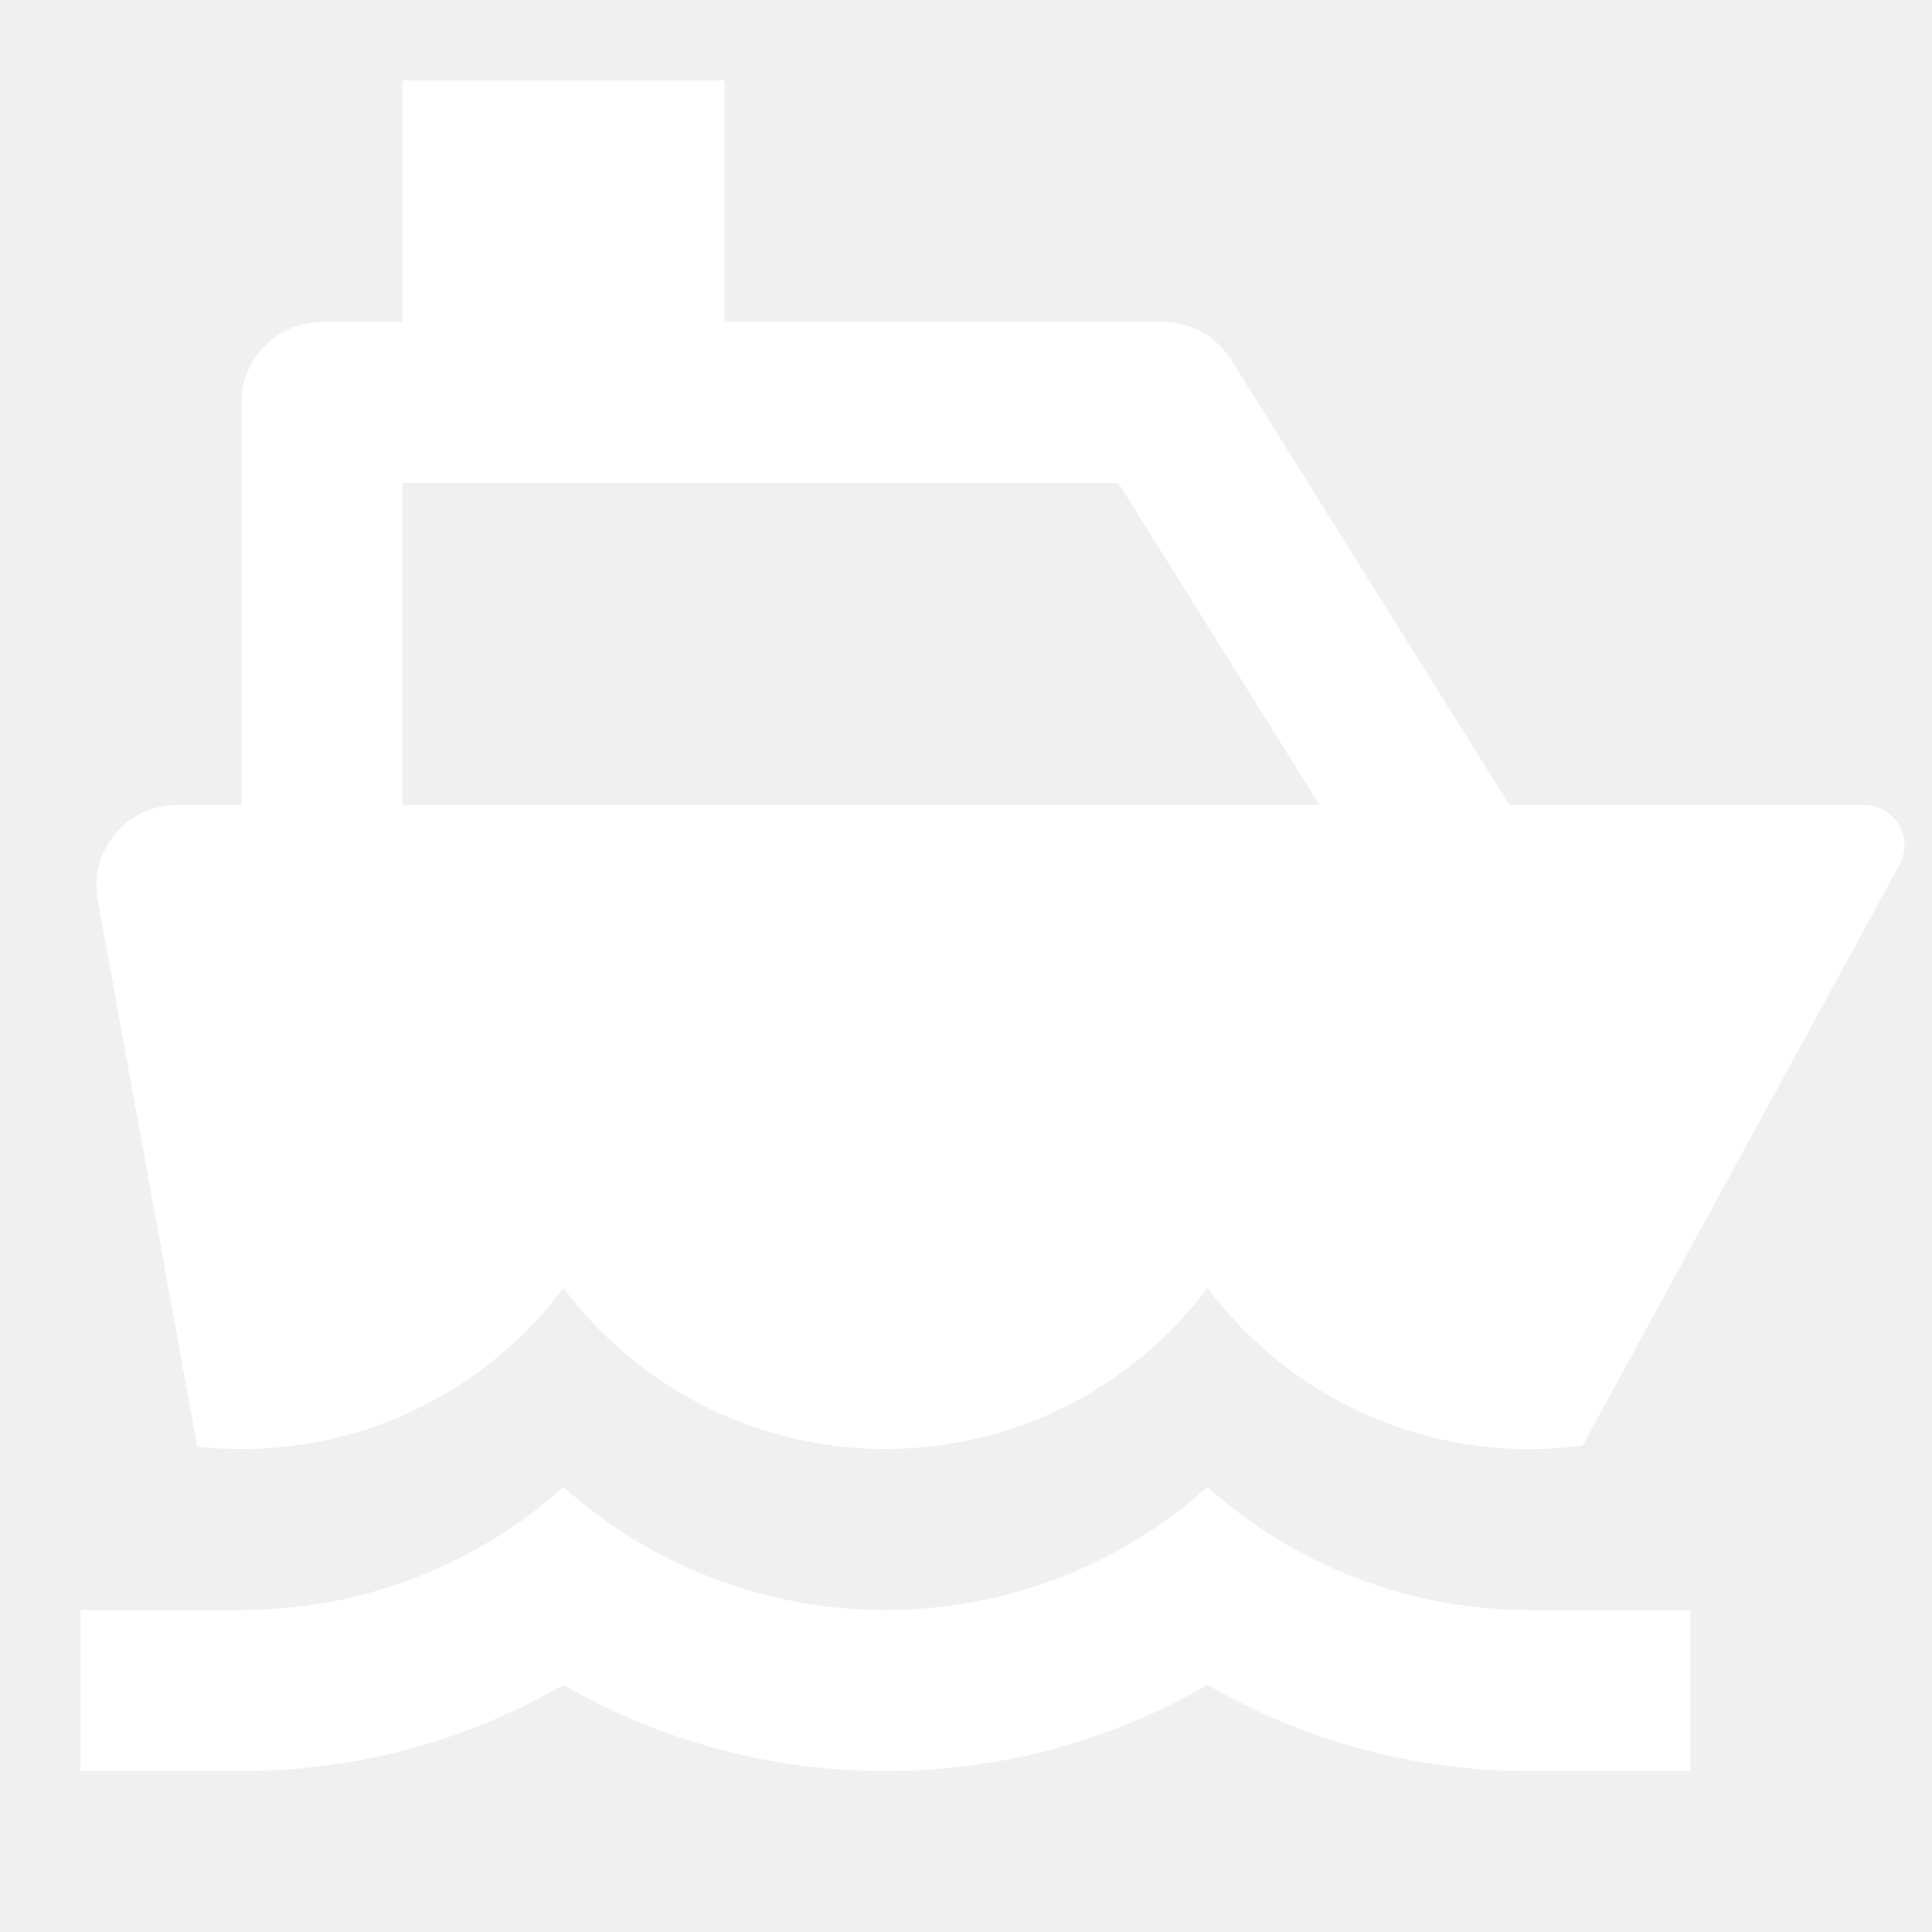
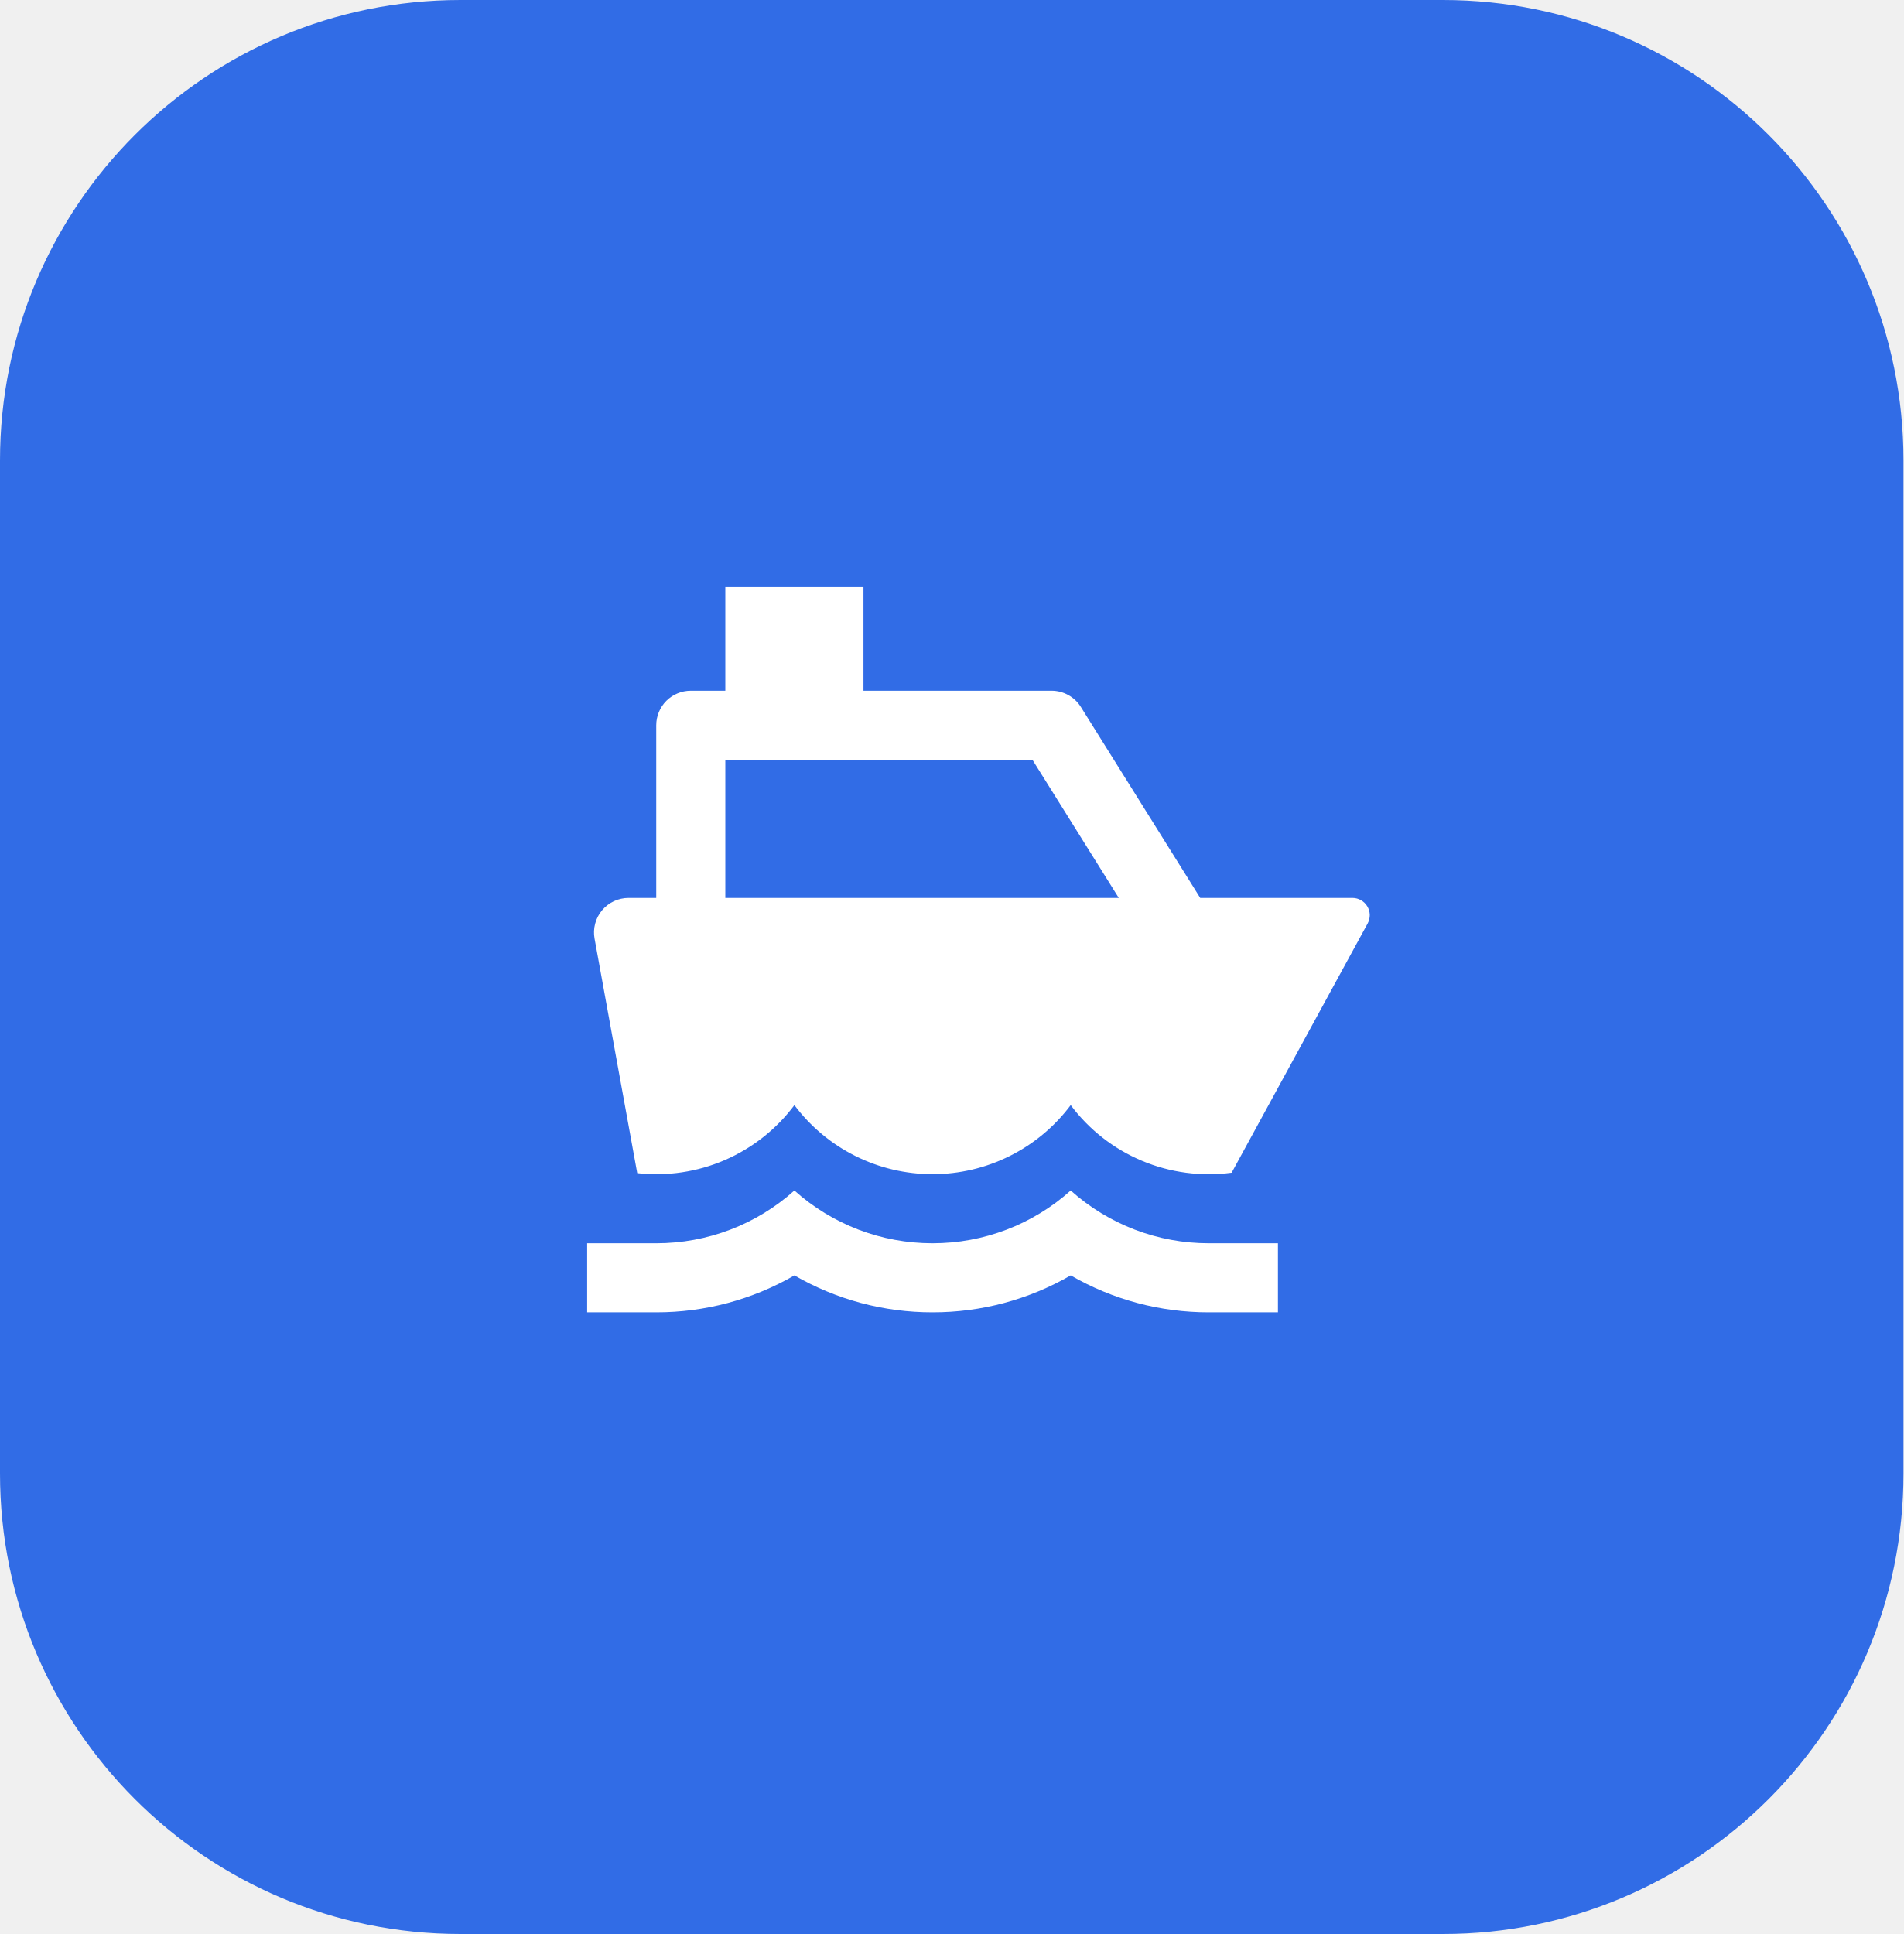
- <svg xmlns="http://www.w3.org/2000/svg" width="27" height="27" viewBox="0 0 27 27" fill="none">
-   <path d="M10.125 4.5H16.252C16.443 4.5 16.63 4.549 16.797 4.641C16.964 4.734 17.105 4.867 17.206 5.029L21.094 11.25H26.053C26.15 11.25 26.246 11.275 26.331 11.324C26.416 11.372 26.487 11.441 26.537 11.525C26.587 11.61 26.614 11.705 26.616 11.803C26.617 11.9 26.593 11.997 26.547 12.082L22.117 20.202C21.127 20.335 20.119 20.201 19.197 19.814C18.275 19.427 17.474 18.8 16.875 18C16.351 18.699 15.672 19.266 14.891 19.656C14.11 20.047 13.248 20.25 12.375 20.25C11.502 20.25 10.64 20.047 9.859 19.656C9.078 19.266 8.399 18.699 7.875 18C7.289 18.783 6.508 19.4 5.61 19.789C4.712 20.178 3.729 20.325 2.756 20.216L1.366 12.576C1.336 12.414 1.343 12.248 1.385 12.088C1.427 11.929 1.503 11.781 1.609 11.654C1.714 11.528 1.847 11.426 1.996 11.356C2.145 11.286 2.308 11.25 2.473 11.25H3.375V5.625C3.375 5.327 3.494 5.04 3.704 4.83C3.915 4.619 4.202 4.5 4.5 4.5H5.625V1.125H10.125V4.5ZM5.625 11.25H18.441L15.629 6.75H5.625V11.25ZM3.375 22.5C5.036 22.502 6.639 21.89 7.875 20.781C9.111 21.89 10.714 22.502 12.375 22.5C14.036 22.502 15.639 21.89 16.875 20.781C18.111 21.89 19.714 22.502 21.375 22.5H23.625V24.75H21.375C19.795 24.753 18.242 24.337 16.875 23.546C15.508 24.337 13.955 24.753 12.375 24.75C10.795 24.753 9.243 24.337 7.875 23.546C6.507 24.337 4.955 24.753 3.375 24.75H1.125V22.5H3.375Z" fill="white" />
+ <svg xmlns="http://www.w3.org/2000/svg" width="62" height="63" viewBox="0 0 62 63" fill="none">
+   <rect width="62" height="63" rx="15" fill="#316CE6" />
+   <path d="M28.125 22.5H34.252C34.443 22.5 34.63 22.549 34.797 22.641C34.964 22.733 35.105 22.867 35.206 23.029L39.094 29.25H44.053C44.15 29.25 44.246 29.275 44.331 29.324C44.416 29.372 44.487 29.442 44.537 29.526C44.587 29.61 44.614 29.705 44.616 29.803C44.617 29.9 44.593 29.997 44.547 30.082L40.117 38.202C39.127 38.335 38.118 38.201 37.197 37.814C36.275 37.427 35.474 36.8 34.875 36C34.351 36.699 33.672 37.266 32.891 37.656C32.109 38.047 31.248 38.25 30.375 38.25C29.502 38.25 28.64 38.047 27.859 37.656C27.078 37.266 26.399 36.699 25.875 36C25.289 36.783 24.508 37.4 23.61 37.789C22.712 38.178 21.729 38.325 20.756 38.216L19.366 30.576C19.336 30.414 19.343 30.248 19.385 30.088C19.427 29.929 19.503 29.781 19.609 29.654C19.715 29.528 19.847 29.426 19.996 29.356C20.145 29.286 20.308 29.25 20.473 29.25H21.375V23.625C21.375 23.327 21.494 23.041 21.704 22.829C21.916 22.619 22.202 22.5 22.5 22.5H23.625V19.125H28.125V22.5ZM23.625 29.25H36.441L33.629 24.75H23.625V29.25ZM21.375 40.5C23.036 40.502 24.639 39.89 25.875 38.781C27.111 39.89 28.714 40.502 30.375 40.5C32.036 40.502 33.639 39.89 34.875 38.781C36.111 39.89 37.714 40.502 39.375 40.5H41.625V42.75H39.375C37.795 42.753 36.242 42.337 34.875 41.546C33.508 42.337 31.955 42.753 30.375 42.75C28.795 42.753 27.242 42.337 25.875 41.546C24.508 42.337 22.955 42.753 21.375 42.75H19.125V40.5H21.375Z" fill="white" />
</svg>
